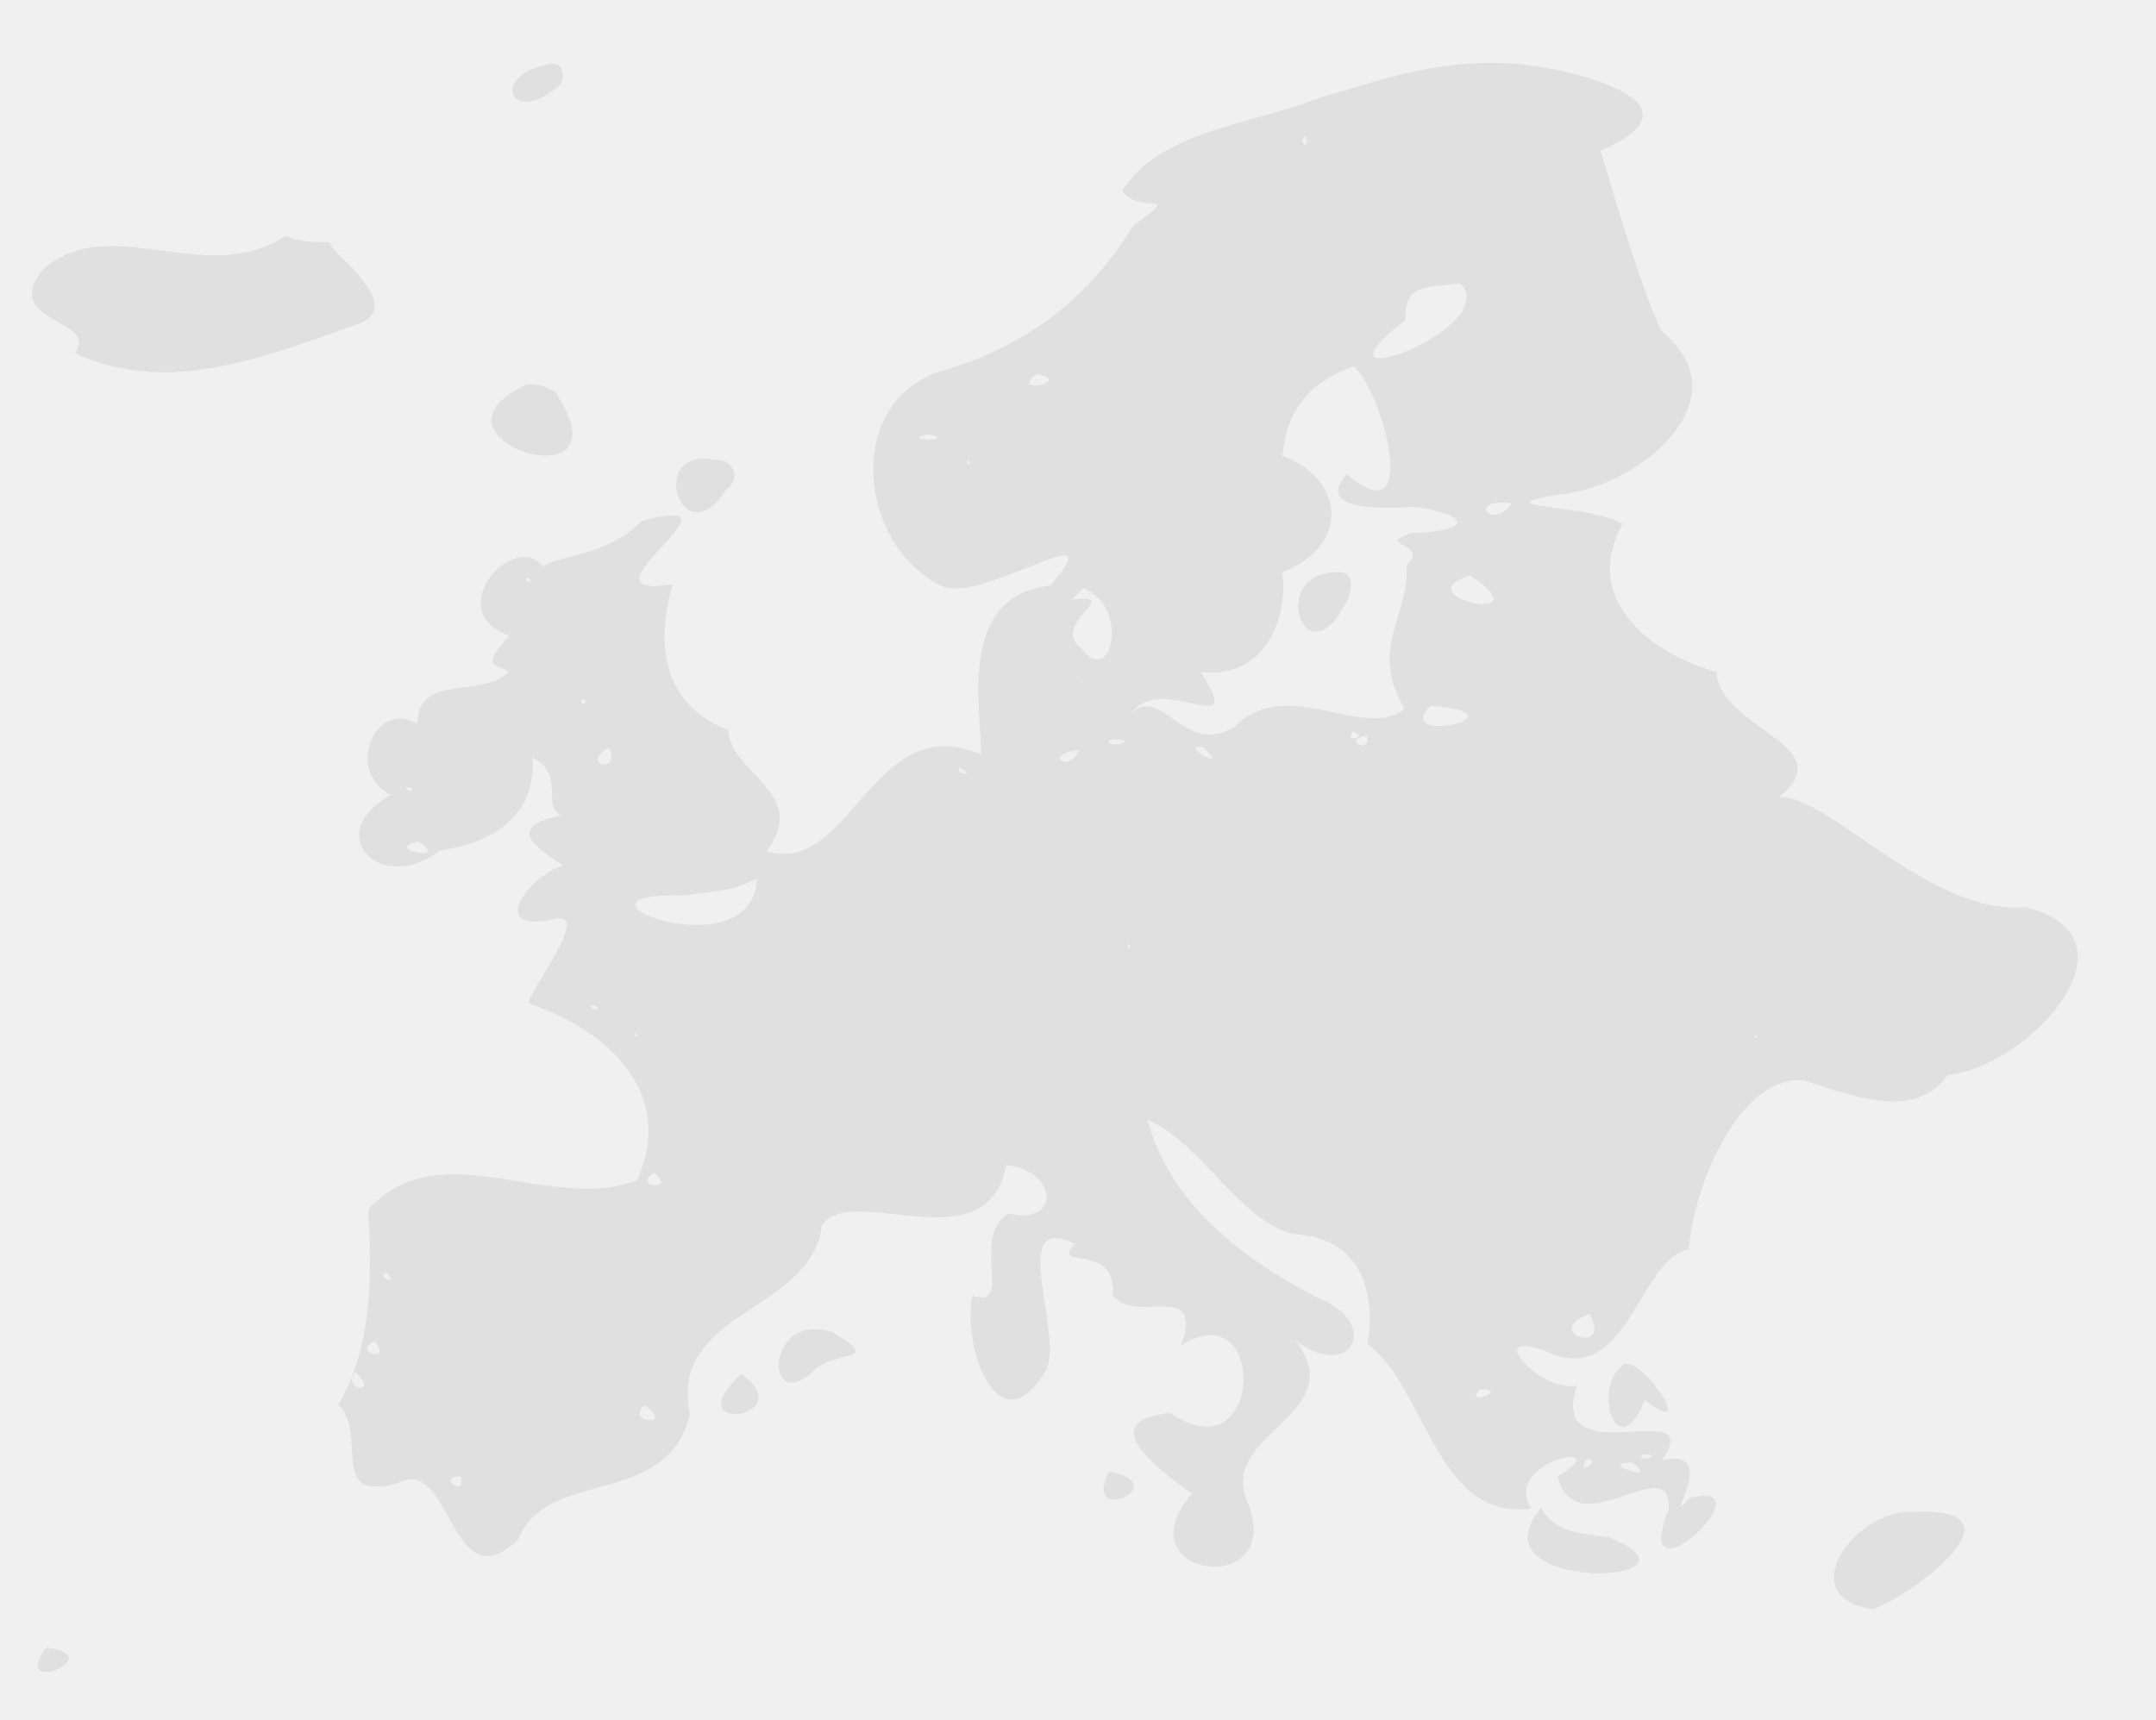
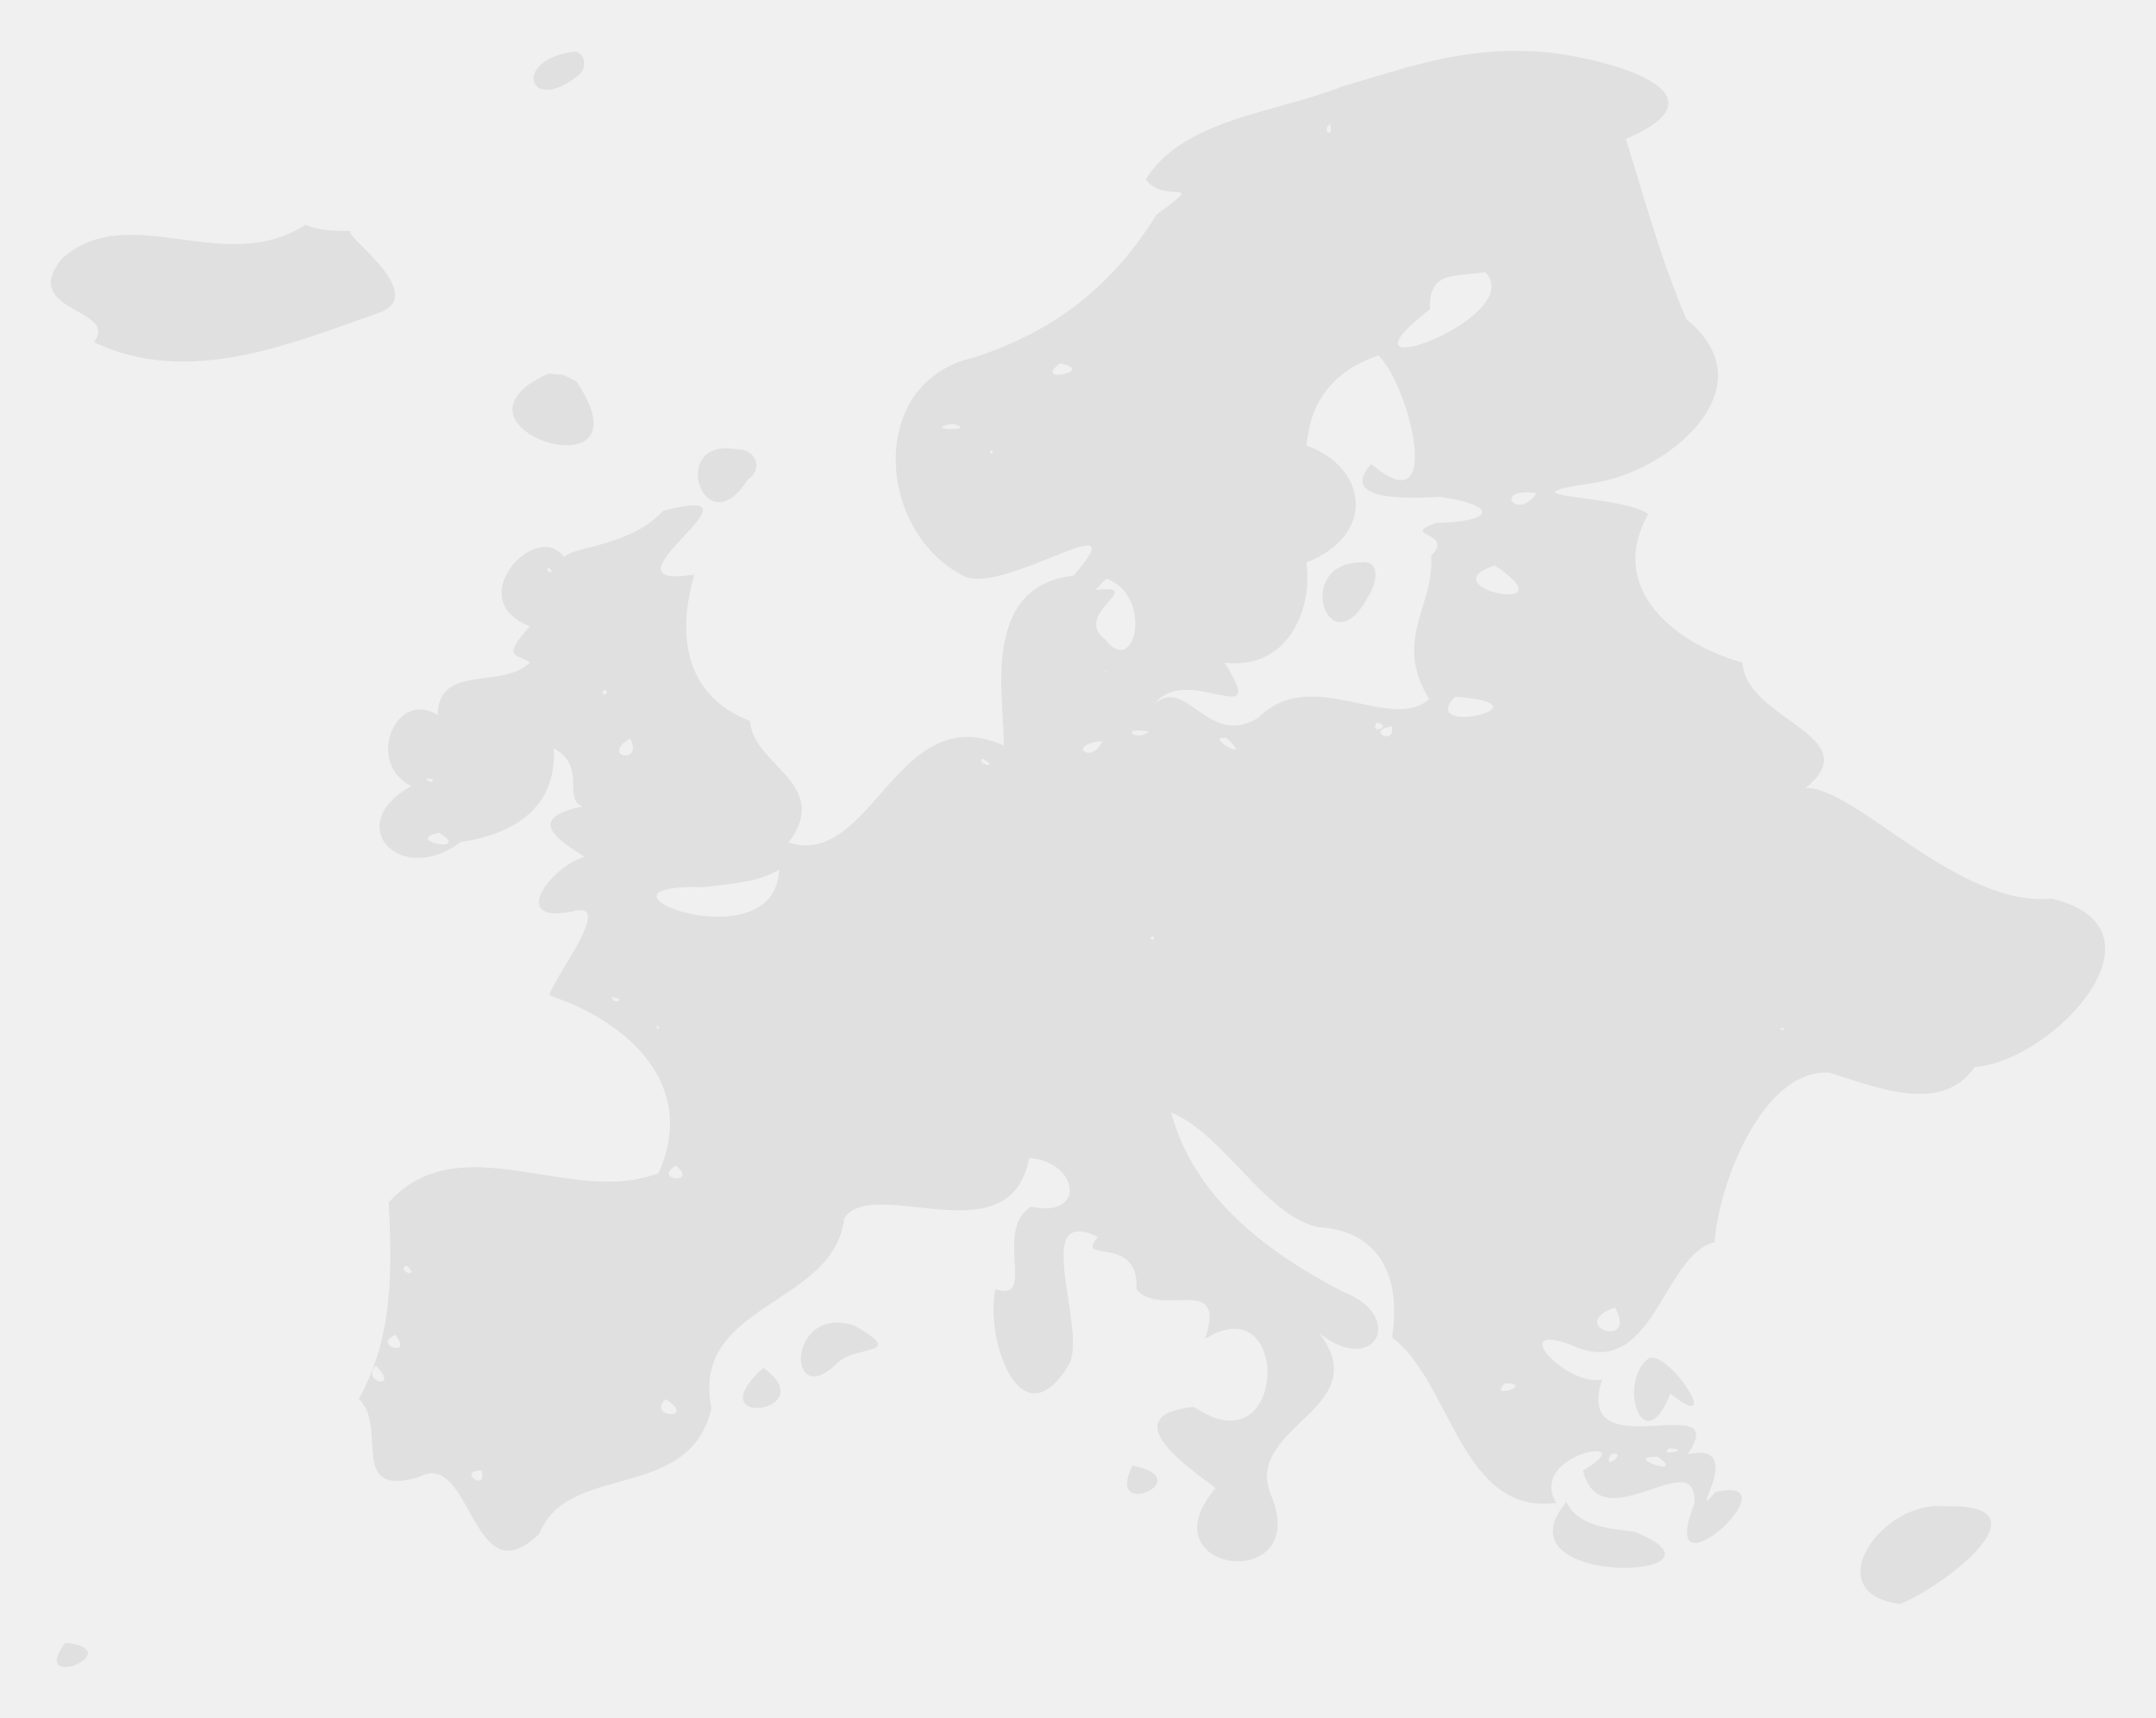
- <svg xmlns="http://www.w3.org/2000/svg" version="1.1" id="svg2985" viewBox="82.992 45.607 386.667 339.409" width="391.473" height="312.242">
-   <defs id="defs3028" />
-   <style id="style_css_sheet" type="text/css"> 
- /*
-  * Below are Cascading Style Sheet (CSS) definitions in use in this file,
-  * which allow easily changing how countries are displayed.
-  *
-  */
- 
- /*
-  * Circles around small countries
-  *
-  * Change opacity to 1 to display all circles.
-  *
-  */
- .circlexx
- {
-    opacity:0;
-    fill:#e0e0e0;
-    stroke:#000000;
-    stroke-width:0.5;
- }
- 
- /*
-  * Smaller circles around French DOMs and Chinese SARs
-  *
-  * Change opacity to 1 to display all subnational circles.
-  *
-  */
- .subxx
- {
-    opacity:0;
-    stroke-width:0.3;
- }
- 
- 
- /*
-  * Circles around small countries, but with no permanent residents 
-  *
-  * Change opacity to 1 to display all circles.
-  *
-  */
- .noxx
- {
-    opacity:0;
-    fill:#e0e0e0;
-    stroke:#000000;
-    stroke-width:0.5;
- }
- 
- /*
-  * land
-  */
- .landxx
- {
-    fill: #e0e0e0;
-    stroke:#ffffff;
-    stroke-width:0.5;
-    fill-rule:evenodd;
- }
- 
- /*
-  * Styles for coastlines of islands with no borders
-  */
- .coastxx
- {
-    fill: #e0e0e0;
-    stroke:#ffffff;
-    stroke-width:0.3;
-    fill-rule:evenodd;
- }
- 
- 
- /*
-  * Styles for territories with limited or no recognition
-  */
- .limitxx
- {
-    fill: #e0e0e0;
-    stroke:#ffffff;
-    stroke-width:0;
-    fill-rule:evenodd;
- }
- 
- /*
-  * Circles around small territories with limited or no recognition
-  *
-  * Change opacity to 1 to display all circles.
-  *
-  */
- .unxx
- {
-    opacity:0;
-    fill:#e0e0e0;
-    stroke:#000000;
-    stroke-width:0.3;
- }
- 
- 
- /*
-  * Styles for territories without permanent population.
-  */
- .antxx
- {
-    fill: #e0e0e0;
-    stroke:#ffffff;
-    stroke-width:0;
-    fill-rule:evenodd;
- }
- 
- /*
-  * Oceans and seas
-  */
- .oceanxx
- {
-    opacity: 1;
-    color: #000000;
-    fill:#ffffff;
-    stroke:#000;
-    stroke-width:0.5;
-    stroke-miterlimit:1;
- }
- 
- /*
- 
-  Reserved class names:
- 
-  .eu - for members of European Union
-  .eaeu - for members of Euroasian Economical Union
- 
- */
- 
- 
- 
- /*
-  * Additional style rules
-  *
-  * The following are examples of colouring countries.  You can substitute these with your own styles to colour the countries on the map.
-  *
-  * Color a few countries:
-  *
-  * .gb, .au, .nc
-  * {
-  *    fill:       #ff0000;
-  * }
-  *
-  * Color a few small country circles (and the countries):
-  *
-  * .ms, .ky
-  * {
-  *    opacity:    1;
-  *    fill:       #ff0000;
-  * }
-  *
-  */ 
-   </style>
-   <path style="fill:#e0e0e0;fill-rule:evenodd;stroke:none;stroke-width:0.3" d="m 360.834,58.128 c -14.381,-0.778 -25.85,3.701 -36.987,6.846 -13.592,5.371 -31.321,6.408 -38.791,18.314 3.645,5.097 12.491,-0.674 2.144,6.912 -8.723,14.081 -20.155,23.089 -36.146,28.164 -20.86,4.923 -18.765,33.856 -2.269,42.616 7.209,5.021 35.547,-15.269 22.077,0.219 -18.974,2.012 -13.297,25.803 -13.737,33.364 -21.036,-9.398 -25.764,24.263 -42.291,19.09 8.722,-11.498 -7.057,-15.167 -7.544,-23.896 -13.73,-5.312 -14.067,-18.231 -10.947,-28.781 -21.086,3.316 17.12,-18.656 -6.149,-12.529 -6.684,7.187 -18.135,6.993 -19.438,9.144 -5.331,-7.675 -20.393,8.436 -6.734,13.525 -5.563,6.265 -2.923,5.359 0.014,7.104 -5.404,5.422 -18.068,0.175 -18.152,10.361 -8.222,-5.186 -14.345,9.38 -5.184,13.976 -13.794,7.535 -2.179,19.968 9.68,10.986 10.6,-1.528 19.019,-6.92 18.298,-18.401 6.555,3.395 1.682,9.95 5.71,11.414 -11.687,2.345 -4.509,6.805 0.373,9.908 -6.475,1.758 -15.214,13.23 -2.507,10.741 8.868,-2.675 -3.627,12.923 -4.432,16.494 14.616,4.764 29.501,17.075 21.463,34.924 -17.036,6.656 -38.968,-9.776 -53.039,5.754 0.711,13.724 0.821,26.687 -5.878,38.614 5.934,5.628 -2.332,19.506 11.83,15.374 10.44,-5.725 10.341,24.178 23.661,11.137 5.653,-14.24 29.512,-6.026 33.844,-24.672 -4.246,-20.665 24.152,-20.058 26.072,-37.301 5.699,-8.728 32.714,8.032 36.356,-11.879 9.852,0.723 11.291,11.97 0.36,9.556 -7.423,4.752 1.223,19.075 -6.975,16.203 -2.193,9.864 5.142,30.786 14.653,14.49 3.083,-7.768 -7.742,-31.162 5.501,-24.722 -4.794,5.393 8.174,-0.708 7.559,10.236 4.572,5.83 18.021,-3.346 13.457,9.803 17.159,-10.783 16.295,26.095 -2.153,13.348 -16.512,1.693 -0.025,12.666 4.271,15.949 -14.149,16.496 18.034,20.859 11.228,2.229 -6.954,-14.282 20.715,-17.449 9.168,-32.608 11.07,8.636 17.148,-3.481 4.496,-8.266 -15.25,-7.933 -29.24,-18.692 -33.634,-35.166 10.629,4.497 18.252,20.089 28.779,22.52 13.062,0.731 16.36,10.91 14.634,21.715 11.565,8.475 13.574,35.073 32.268,32.496 -5.885,-9.833 17.717,-13.651 5.27,-6.361 3.494,14.349 22.527,-5.79 21.901,6.476 -8.056,20.32 20.616,-6.112 4.093,-2.222 -6.151,7.154 6.812,-10.175 -5.437,-7.45 9.207,-13.423 -22.78,3.532 -16.78,-14.737 -6.652,1.722 -18.97,-11.342 -6.271,-6.828 16.337,7.854 18.086,-17.714 28.355,-20.117 0.914,-12.298 9.847,-34.169 22.563,-33.329 10.57,3.387 22.244,7.933 28.534,-1.068 15.659,-1.275 39.627,-27.173 15.246,-33.131 -18.618,1.797 -38.888,-22.246 -48.497,-21.711 12.73,-10.264 -11.844,-13.401 -12.363,-24.704 -12.563,-3.4 -26.934,-14.071 -18.533,-29.17 -5.156,-3.882 -30.503,-3.149 -11.12,-6.055 14.822,-1.936 35.258,-18.767 18.631,-32.233 -5.16,-11.999 -9.026,-26.39 -11.908,-35.441 23.785,-10.104 -9.783,-17.203 -18.593,-17.226 z m -73.825,28.182 -0.864,0.52 0.864,-0.52 z m -114.724,-28.078 c -12.016,1.842 -8.292,12.394 1.178,4.656 1.935,-1.216 1.532,-5.106 -1.178,-4.656 z m 148.969,14.184 c 1.059,2.971 -1.879,1.541 0,0 z m -0.338,0.011 -0.07,0.202 0.07,-0.202 z m 3.856,0.813 0.083,0.087 -0.083,-0.087 z m -22.919,17.235 -0.079,0.253 0.079,-0.253 z m -181.919,1.711 c -15.93,10.441 -34.669,-5.114 -47.912,6.67 -8.591,10.58 11.38,9.715 6.31,16.458 18.619,8.8 38.554,0.35 56.303,-5.9 9.775,-3.925 -8.828,-16.158 -5.617,-15.97 -3.048,-0.1 -6.244,0.123 -9.084,-1.258 z m 231.798,9.308 c 8.967,8.899 -32.405,24.029 -10.804,7.328 -0.324,-7.903 5.44,-6.22 10.804,-7.328 z m -269.504,4.981 c 0.63,1.745 0.374,1.036 0,0 z m 188.908,8.739 0.129,0.338 -0.129,-0.338 z m 59.614,2.696 c 5.657,4.814 13.576,34.068 -1.383,21.311 -7.179,8.109 10.399,6.559 13.669,6.482 11.989,1.833 10.008,4.953 -0.982,5.124 -7.324,2.704 3.907,1.691 -0.903,6.448 0.767,9.815 -7.602,16.382 -0.372,28.176 -7.657,6.767 -23.186,-6.888 -33.602,3.684 -9.787,5.982 -14.113,-8.196 -20.262,-2.829 6.229,-8.139 22.735,6.286 13.638,-8.019 13.289,1.537 17.35,-11.763 16.071,-19.683 14.032,-5.528 11.837,-18.788 0.038,-22.993 0.818,-8.953 5.299,-14.587 14.089,-17.702 z m -62.573,1.546 c 7.531,1.446 -5.593,4.267 0,0 z m -100.51,1.998 c -23.76,10.68 21.177,24.79 5.437,1.506 l -2.557,-1.244 -2.88,-0.262 z m 79.299,9.872 c 6.063,1.447 -6.63,1.354 0,0 z m 0.357,0.777 -0.051,0.127 0.051,-0.127 z m -42.644,4.278 c -13.796,-2.635 -6.397,19.579 2.189,5.871 3.135,-1.99 1.486,-6.13 -2.189,-5.871 z m 49.784,0.261 c 1.255,-0.144 -0.089,1.423 0,0 z m 107.416,8.327 c -3.747,5.674 -8.982,-1.192 0,0 z m -34.341,13.605 c -13.894,0.019 -6.365,21.284 1.339,6.562 1.1,-1.433 2.886,-7.011 -1.339,-6.562 z m 26.165,0.624 c 15.361,10.298 -13.508,4.248 0,0 z m -186.074,0.378 c 1.892,1.406 -0.982,1.072 0,0 z m 109.682,2.191 c 9.303,3.289 5.735,19.779 -0.236,11.929 -6.709,-4.937 8.623,-10.918 -1.938,-9.705 l 2.174,-2.223 z m -5.471,11.051 1.384,0.684 -1.384,-0.684 z m -11.624,3.278 0.053,0.025 -0.053,-0.025 z m 18.42,2.73 0.412,0.136 -0.412,-0.136 z m -1.388,1.064 c 0.982,0.131 -1.41,0.176 0,0 z m 3.921,2.34 -0.645,0.13 0.645,-0.13 z m -102.487,1.348 c 1.623,0.907 -1.558,1.497 0,0 z m -8.036,0.55 0.796,0.62 -0.796,-0.62 z m 175.204,0.839 c 20.14,1.522 -7.664,8.141 0,0 z m -15.348,5.074 c 3.312,0.795 -1.692,2.573 0,0 z m 2.889,0.754 c 0.984,3.937 -5.443,0.875 0,0 z m -47.659,1.057 c -2.682,2.094 -6.063,-1.072 0,0 z m 15.21,1.236 c 5.92,5.386 -4.941,-0.526 0,0 z m -117.212,0.104 c 2.724,5.276 -6.108,3.518 0,0 z m 92.782,0.522 c -2.003,4.786 -7.367,0.639 0,0 z m -1.987,0.588 0.195,0.049 -0.195,-0.049 z m -87.167,2.21 -0.024,0.874 0.024,-0.874 z m 65.592,0.618 c 3.626,2.08 -1.332,1.19 0,0 z m -108.104,4.057 c 0.62,1.439 -2.864,-0.606 0,0 z m 12.681,6.359 0.159,0.082 -0.159,-0.082 z m -11.365,4.163 c 6.756,4.286 -7.431,1.589 0,0 z m 66.823,7.295 c -0.716,18.966 -42.052,2.697 -14.759,3.398 4.979,-0.663 10.306,-0.793 14.759,-3.398 z m 73.422,12.978 c 0.98,1.249 -1.235,0.741 0,0 z m -106.272,12.029 c 3.288,0.54 0.035,1.59 0,0 z m 8.942,5.637 c 1.153,1.009 -0.829,0.556 0,0 z m 221.157,0.408 c 1.075,0.886 -1.271,0.253 0,0 z m 25.691,6.962 0.074,0.186 -0.074,-0.186 z m 1.25,0.991 c 1.87,0.283 1.237,0.187 0,0 z m -244.496,19.118 c 4.608,3.737 -4.658,2.986 0,0 z m -52.888,19.645 c 2.912,2.769 -2.326,1.084 0,0 z m 237.501,8.24 c 4.708,8.426 -9.893,3.649 0,0 z m -149.468,3.59 c -13.54,-4.399 -13.443,17.559 -3.156,7.146 4.123,-3.462 13.361,-1.223 3.156,-7.146 z m -90.262,1.819 c 3.652,4.617 -4.741,2.025 0,0 z m 86.082,2.422 -0.459,0.464 0.459,-0.464 z m 160.381,2.115 c -6.449,4.66 -1.219,20.548 4.175,7.016 10.685,8.555 -0.015,-8.331 -4.175,-7.016 z m -250.328,1.495 c 5.009,4.932 -3.025,3.395 0,0 z m 76.177,0.439 c -13.381,12.236 12.223,8.675 0,0 z m 145.789,3.038 c 6.201,0.029 -3.565,3.429 0,0 z m -164.964,3.117 c 6.407,4.203 -3.944,3.623 0,0 z m 197.279,9.671 c 4.93,0.208 -2.623,1.744 0,0 z m -11.363,1.089 c 3.584,-0.474 -2.266,3.751 0,0 z m 9.085,0.552 c 6.025,4.376 -7.505,-0.104 0,0 z m -103.274,1.786 c -5.522,11.135 13.474,2.446 0,0 z m -127.919,0.913 c 1.261,4.463 -5.086,0.091 0,0 z m 213.236,6.178 c -14.527,17.314 36.105,15.196 13.433,5.88 -4.772,-0.656 -11.016,-0.856 -13.433,-5.88 z m 74.184,0.873 c -12.011,-1.194 -25.134,16.994 -8.593,19.209 9.039,-3.651 30.004,-19.967 8.593,-19.209 z M 72.698,370.885 c -7.43,9.998 12.957,1.609 0,0 z" id="path2166" />
+ <svg xmlns="http://www.w3.org/2000/svg" height="337.669" width="423.794" version="1.1">
+   <path id="path2166" d="m 300.987,10.089 c -14.381,-0.778 -25.85,3.701 -36.987,6.846 -13.592,5.371 -31.321,6.408 -38.791,18.314 3.645,5.097 12.491,-0.674 2.144,6.912 -8.723,14.081 -20.155,23.089 -36.146,28.164 -20.86,4.923 -18.765,33.856 -2.269,42.616 7.209,5.021 35.547,-15.269 22.077,0.219 -18.974,2.012 -13.297,25.803 -13.737,33.364 -21.036,-9.398 -25.764,24.263 -42.291,19.09 8.722,-11.498 -7.057,-15.167 -7.544,-23.896 -13.73,-5.312 -14.067,-18.231 -10.947,-28.781 -21.086,3.316 17.12,-18.656 -6.149,-12.529 -6.684,7.187 -18.135,6.993 -19.438,9.144 -5.331,-7.675 -20.393,8.436 -6.734,13.525 -5.563,6.265 -2.923,5.359 0.014,7.104 -5.404,5.422 -18.068,0.175 -18.152,10.361 -8.222,-5.186 -14.345,9.38 -5.184,13.976 -13.794,7.535 -2.179,19.968 9.68,10.986 10.6,-1.528 19.019,-6.92 18.298,-18.401 6.555,3.395 1.682,9.95 5.71,11.414 -11.687,2.345 -4.509,6.805 0.373,9.908 -6.475,1.758 -15.214,13.23 -2.507,10.741 8.868,-2.675 -3.627,12.923 -4.432,16.494 14.616,4.764 29.501,17.075 21.463,34.924 -17.036,6.656 -38.968,-9.776 -53.039,5.754 0.711,13.724 0.821,26.687 -5.878,38.614 5.934,5.628 -2.332,19.506 11.83,15.374 10.44,-5.725 10.341,24.178 23.661,11.137 5.653,-14.24 29.512,-6.026 33.844,-24.672 -4.246,-20.665 24.152,-20.058 26.072,-37.301 5.699,-8.728 32.714,8.032 36.356,-11.879 9.852,0.723 11.291,11.97 0.36,9.556 -7.423,4.752 1.223,19.075 -6.975,16.203 -2.193,9.864 5.142,30.786 14.653,14.49 3.083,-7.768 -7.742,-31.162 5.501,-24.722 -4.794,5.393 8.174,-0.708 7.559,10.236 4.572,5.83 18.021,-3.346 13.457,9.803 17.159,-10.783 16.295,26.095 -2.153,13.348 -16.512,1.693 -0.025,12.666 4.271,15.949 -14.149,16.496 18.034,20.859 11.228,2.229 -6.954,-14.282 20.715,-17.449 9.168,-32.608 11.07,8.636 17.148,-3.481 4.496,-8.266 -15.25,-7.933 -29.24,-18.692 -33.634,-35.166 10.629,4.497 18.252,20.089 28.779,22.52 13.062,0.731 16.36,10.91 14.634,21.715 11.565,8.475 13.574,35.073 32.268,32.496 -5.885,-9.833 17.717,-13.651 5.27,-6.361 3.494,14.349 22.527,-5.79 21.901,6.476 -8.056,20.32 20.616,-6.112 4.093,-2.222 -6.151,7.154 6.812,-10.175 -5.437,-7.45 9.207,-13.423 -22.78,3.532 -16.78,-14.737 -6.652,1.722 -18.97,-11.342 -6.271,-6.828 16.337,7.854 18.086,-17.714 28.355,-20.117 0.914,-12.298 9.847,-34.169 22.563,-33.329 10.57,3.387 22.244,7.933 28.534,-1.068 15.659,-1.275 39.627,-27.173 15.246,-33.131 -18.618,1.797 -38.888,-22.246 -48.497,-21.711 12.73,-10.264 -11.844,-13.401 -12.363,-24.704 -12.563,-3.4 -26.934,-14.071 -18.533,-29.17 -5.156,-3.882 -30.503,-3.149 -11.12,-6.055 14.822,-1.936 35.258,-18.767 18.631,-32.233 -5.16,-11.999 -9.026,-26.39 -11.908,-35.441 23.785,-10.104 -9.783,-17.203 -18.593,-17.226 z m -73.825,28.182 -0.864,0.52 z m -114.724,-28.078 c -12.016,1.842 -8.292,12.394 1.178,4.656 1.935,-1.216 1.532,-5.106 -1.178,-4.656 z m 148.969,14.184 c 1.059,2.971 -1.879,1.541 0,0 z m -0.338,0.011 -0.07,0.202 z m 3.856,0.813 0.083,0.087 z m -22.919,17.235 -0.079,0.253 z m -181.919,1.711 c -15.93,10.441 -34.669,-5.114 -47.912,6.67 -8.591,10.58 11.38,9.715 6.31,16.458 18.619,8.8 38.554,0.35 56.303,-5.9 9.775,-3.925 -8.828,-16.158 -5.617,-15.97 -3.048,-0.1 -6.244,0.123 -9.084,-1.258 z m 231.798,9.308 c 8.967,8.899 -32.405,24.029 -10.804,7.328 -0.324,-7.903 5.44,-6.22 10.804,-7.328 z m -269.504,4.981 c 0.63,1.745 0.374,1.036 0,0 z m 188.908,8.739 0.129,0.338 z m 59.614,2.696 c 5.657,4.814 13.576,34.068 -1.383,21.311 -7.179,8.109 10.399,6.559 13.669,6.482 11.989,1.833 10.008,4.953 -0.982,5.124 -7.324,2.704 3.907,1.691 -0.903,6.448 0.767,9.815 -7.602,16.382 -0.372,28.176 -7.657,6.767 -23.186,-6.888 -33.602,3.684 -9.787,5.982 -14.113,-8.196 -20.262,-2.829 6.229,-8.139 22.735,6.286 13.638,-8.019 13.289,1.537 17.35,-11.763 16.071,-19.683 14.032,-5.528 11.837,-18.788 0.038,-22.993 0.818,-8.953 5.299,-14.587 14.089,-17.702 z m -62.573,1.546 c 7.531,1.446 -5.593,4.267 0,0 z m -100.51,1.998 c -23.76,10.68 21.177,24.79 5.437,1.506 l -2.557,-1.244 z m 79.299,9.872 c 6.063,1.447 -6.63,1.354 0,0 z m 0.357,0.777 -0.051,0.127 z m -42.644,4.278 c -13.796,-2.635 -6.397,19.579 2.189,5.871 3.135,-1.99 1.486,-6.13 -2.189,-5.871 z m 49.784,0.261 c 1.255,-0.144 -0.089,1.423 0,0 z m 107.416,8.327 c -3.747,5.674 -8.982,-1.192 0,0 z m -34.341,13.605 c -13.894,0.019 -6.365,21.284 1.339,6.562 1.1,-1.433 2.886,-7.011 -1.339,-6.562 z m 26.165,0.624 c 15.361,10.298 -13.508,4.248 0,0 z m -186.074,0.378 c 1.892,1.406 -0.982,1.072 0,0 z m 109.682,2.191 c 9.303,3.289 5.735,19.779 -0.236,11.929 -6.709,-4.937 8.623,-10.918 -1.938,-9.705 z m -5.471,11.051 1.384,0.684 z m -11.624,3.278 0.053,0.025 z m 18.42,2.73 0.412,0.136 z m -1.388,1.064 c 0.982,0.131 -1.41,0.176 0,0 z m 3.921,2.34 -0.645,0.13 z m -102.487,1.348 c 1.623,0.907 -1.558,1.497 0,0 z m -8.036,0.55 0.796,0.62 z m 175.204,0.839 c 20.14,1.522 -7.664,8.141 0,0 z m -15.348,5.074 c 3.312,0.795 -1.692,2.573 0,0 z m 2.889,0.754 c 0.984,3.937 -5.443,0.875 0,0 z m -47.659,1.057 c -2.682,2.094 -6.063,-1.072 0,0 z m 15.21,1.236 c 5.92,5.386 -4.941,-0.526 0,0 z M 123.883,145.15 c 2.724,5.276 -6.108,3.518 0,0 z m 92.782,0.522 c -2.003,4.786 -7.367,0.639 0,0 z m -1.987,0.588 0.195,0.049 z m -87.167,2.21 -0.024,0.874 z m 65.592,0.618 c 3.626,2.08 -1.332,1.19 0,0 z m -108.104,4.057 c 0.62,1.439 -2.864,-0.606 0,0 z m 12.681,6.359 0.159,0.082 z m -11.365,4.163 c 6.756,4.286 -7.431,1.589 0,0 z m 66.823,7.295 c -0.716,18.966 -42.052,2.697 -14.759,3.398 4.979,-0.663 10.306,-0.793 14.759,-3.398 z m 73.422,12.978 c 0.98,1.249 -1.235,0.741 0,0 z m -106.272,12.029 c 3.288,0.54 0.035,1.59 0,0 z m 8.942,5.637 c 1.153,1.009 -0.829,0.556 0,0 z m 221.157,0.408 c 1.075,0.886 -1.271,0.253 0,0 z m 25.691,6.962 0.074,0.186 z m 1.25,0.991 c 1.87,0.283 1.237,0.187 0,0 z m -244.496,19.118 c 4.608,3.737 -4.658,2.986 0,0 z m -52.888,19.645 c 2.912,2.769 -2.326,1.084 0,0 z m 237.501,8.24 c 4.708,8.426 -9.893,3.649 0,0 z m -149.468,3.59 c -13.54,-4.399 -13.443,17.559 -3.156,7.146 4.123,-3.462 13.361,-1.223 3.156,-7.146 z m -90.262,1.819 c 3.652,4.617 -4.741,2.025 0,0 z m 86.082,2.422 -0.459,0.464 z m 160.381,2.115 c -6.449,4.66 -1.219,20.548 4.175,7.016 10.685,8.555 -0.015,-8.331 -4.175,-7.016 z m -250.328,1.495 c 5.009,4.932 -3.025,3.395 0,0 z m 76.178,0.439 c -13.381,12.236 12.223,8.675 0,0 z m 145.789,3.038 c 6.201,0.029 -3.565,3.429 0,0 z m -164.964,3.117 c 6.407,4.203 -3.944,3.623 0,0 z m 197.279,9.671 c 4.93,0.208 -2.623,1.744 0,0 z m -11.363,1.089 c 3.584,-0.474 -2.266,3.751 0,0 z m 9.085,0.552 c 6.025,4.376 -7.505,-0.104 0,0 z m -103.274,1.786 c -5.522,11.135 13.474,2.446 0,0 z m -127.919,0.913 c 1.261,4.463 -5.086,0.091 0,0 z m 213.236,6.178 c -14.527,17.314 36.105,15.196 13.433,5.88 -4.772,-0.656 -11.016,-0.856 -13.433,-5.88 z m 74.184,0.873 c -12.011,-1.194 -25.134,16.994 -8.593,19.209 9.039,-3.651 30.004,-19.967 8.593,-19.209 z M 12.851,322.846 c -7.43,9.998 12.957,1.609 0,0 z" style="fill:#e0e0e0;fill-rule:evenodd;stroke:none;stroke-width:0.3" />
</svg>
